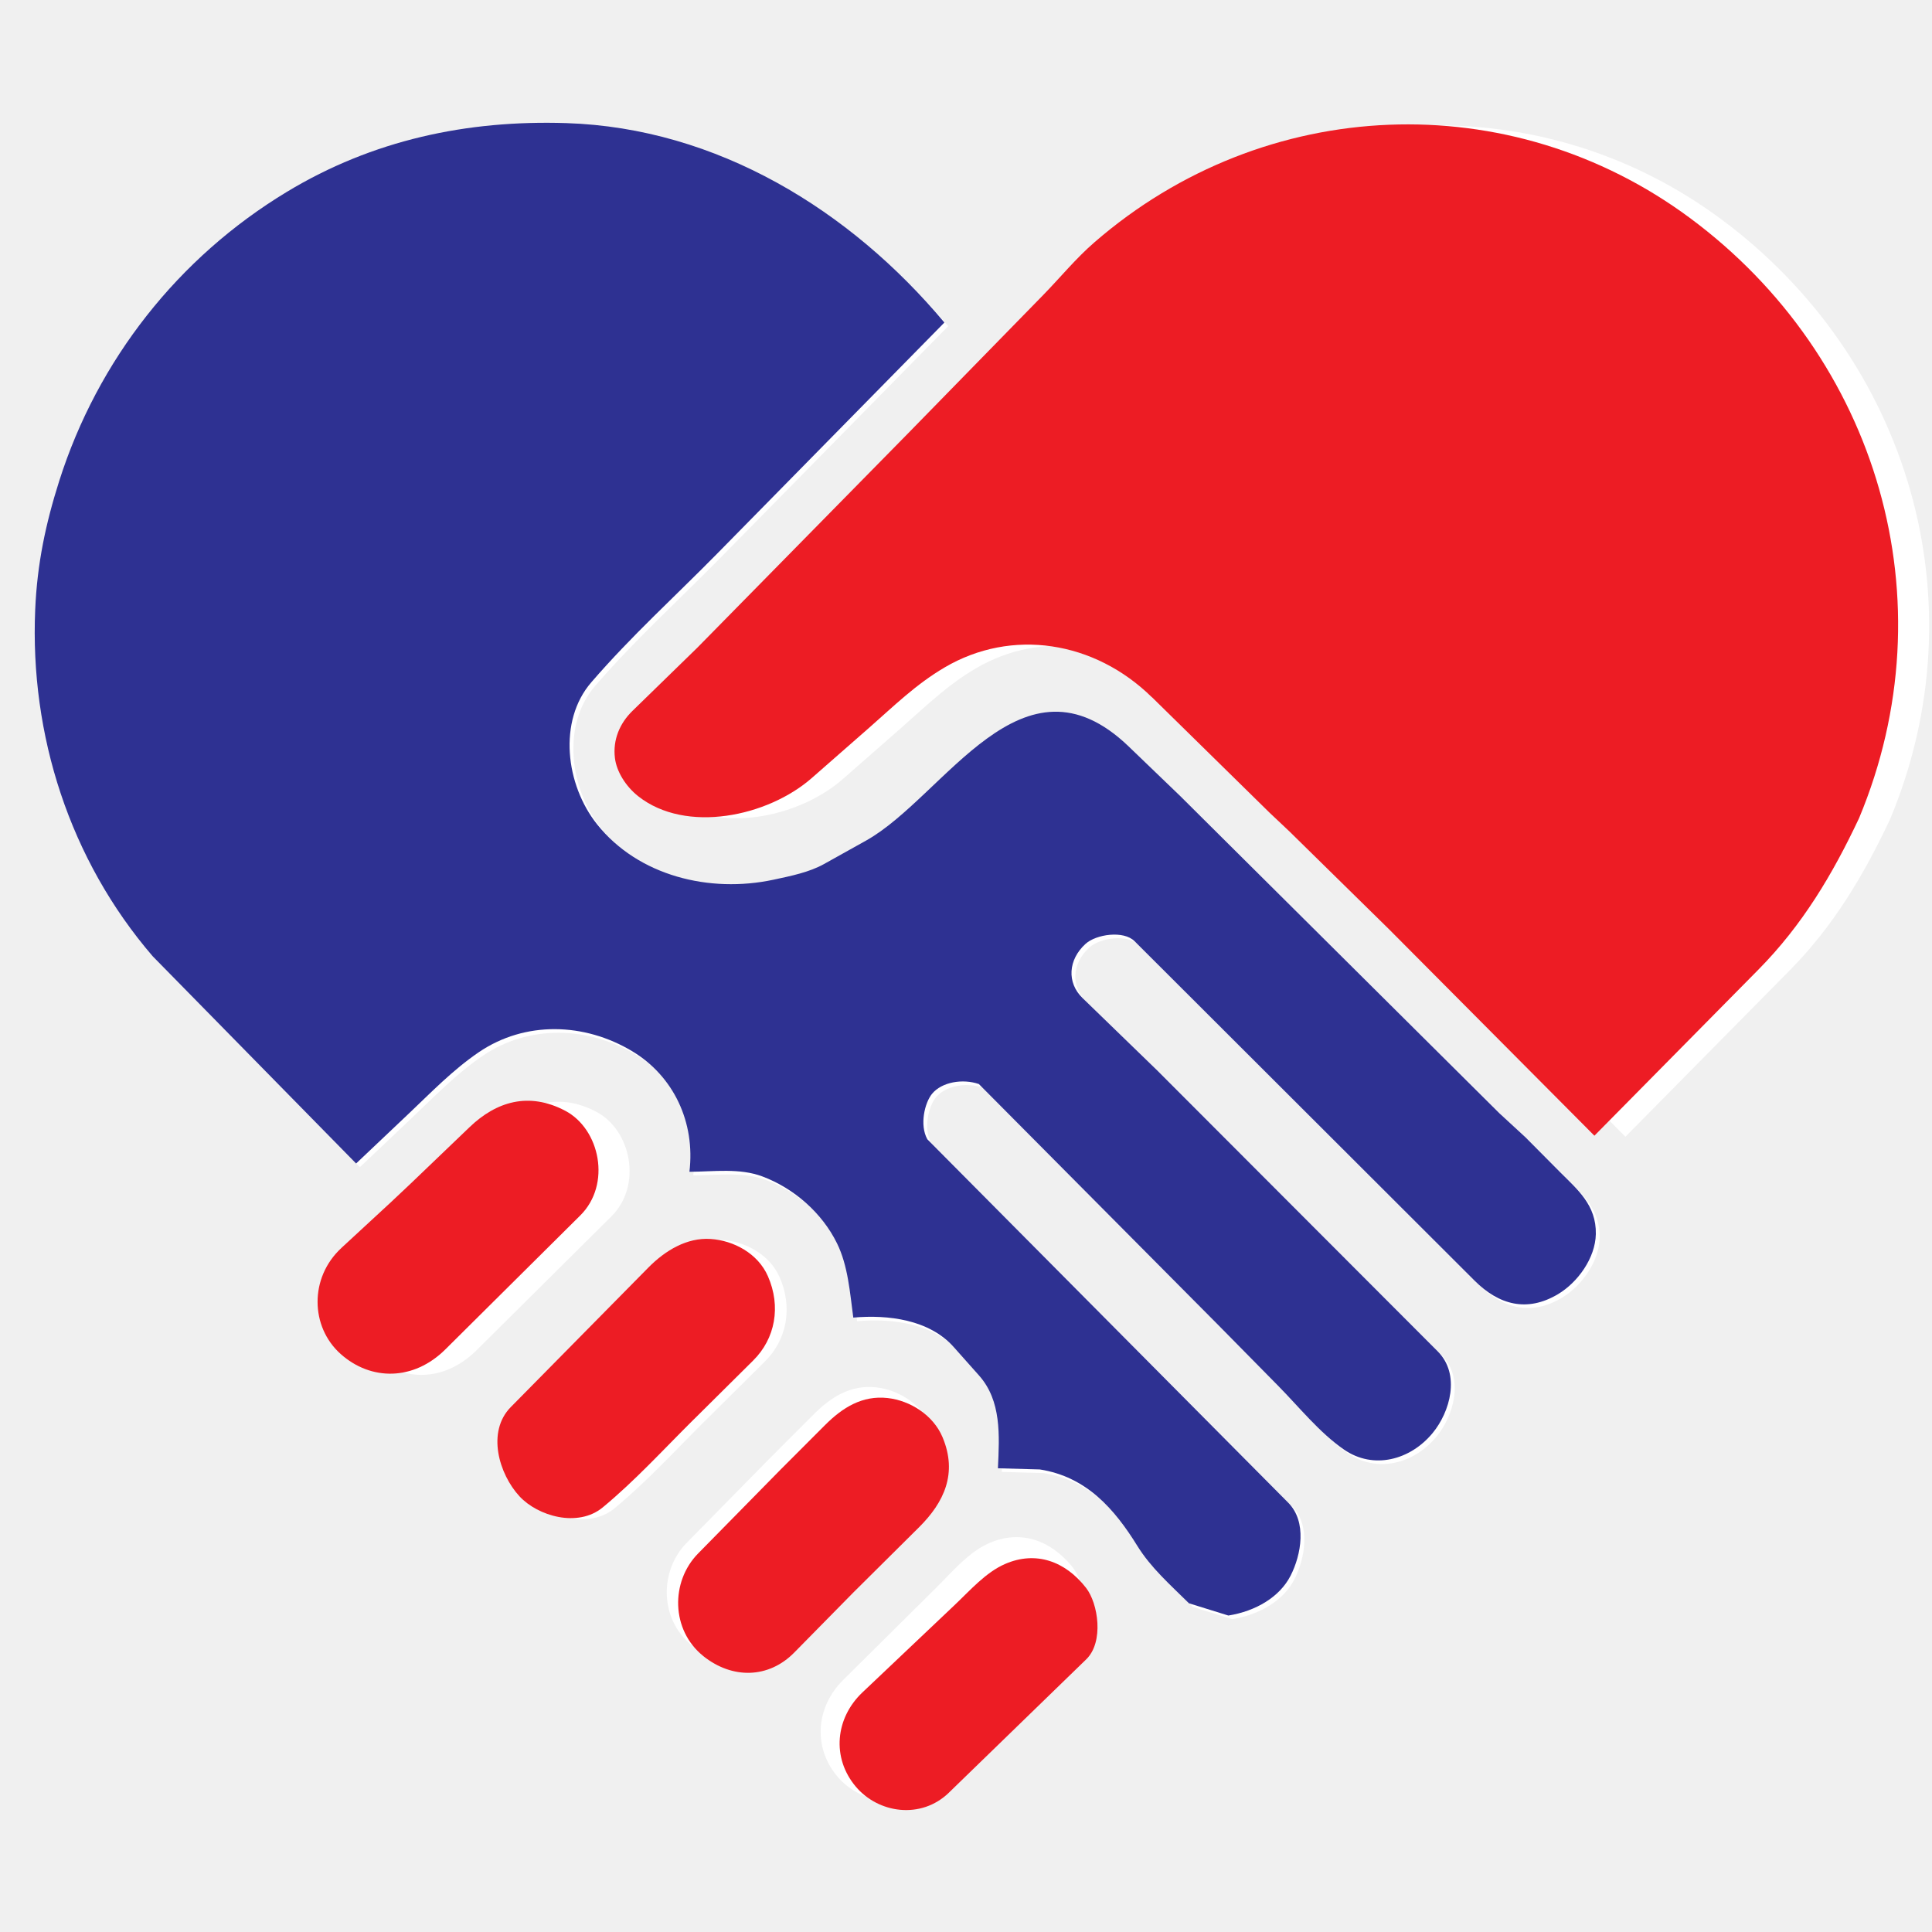
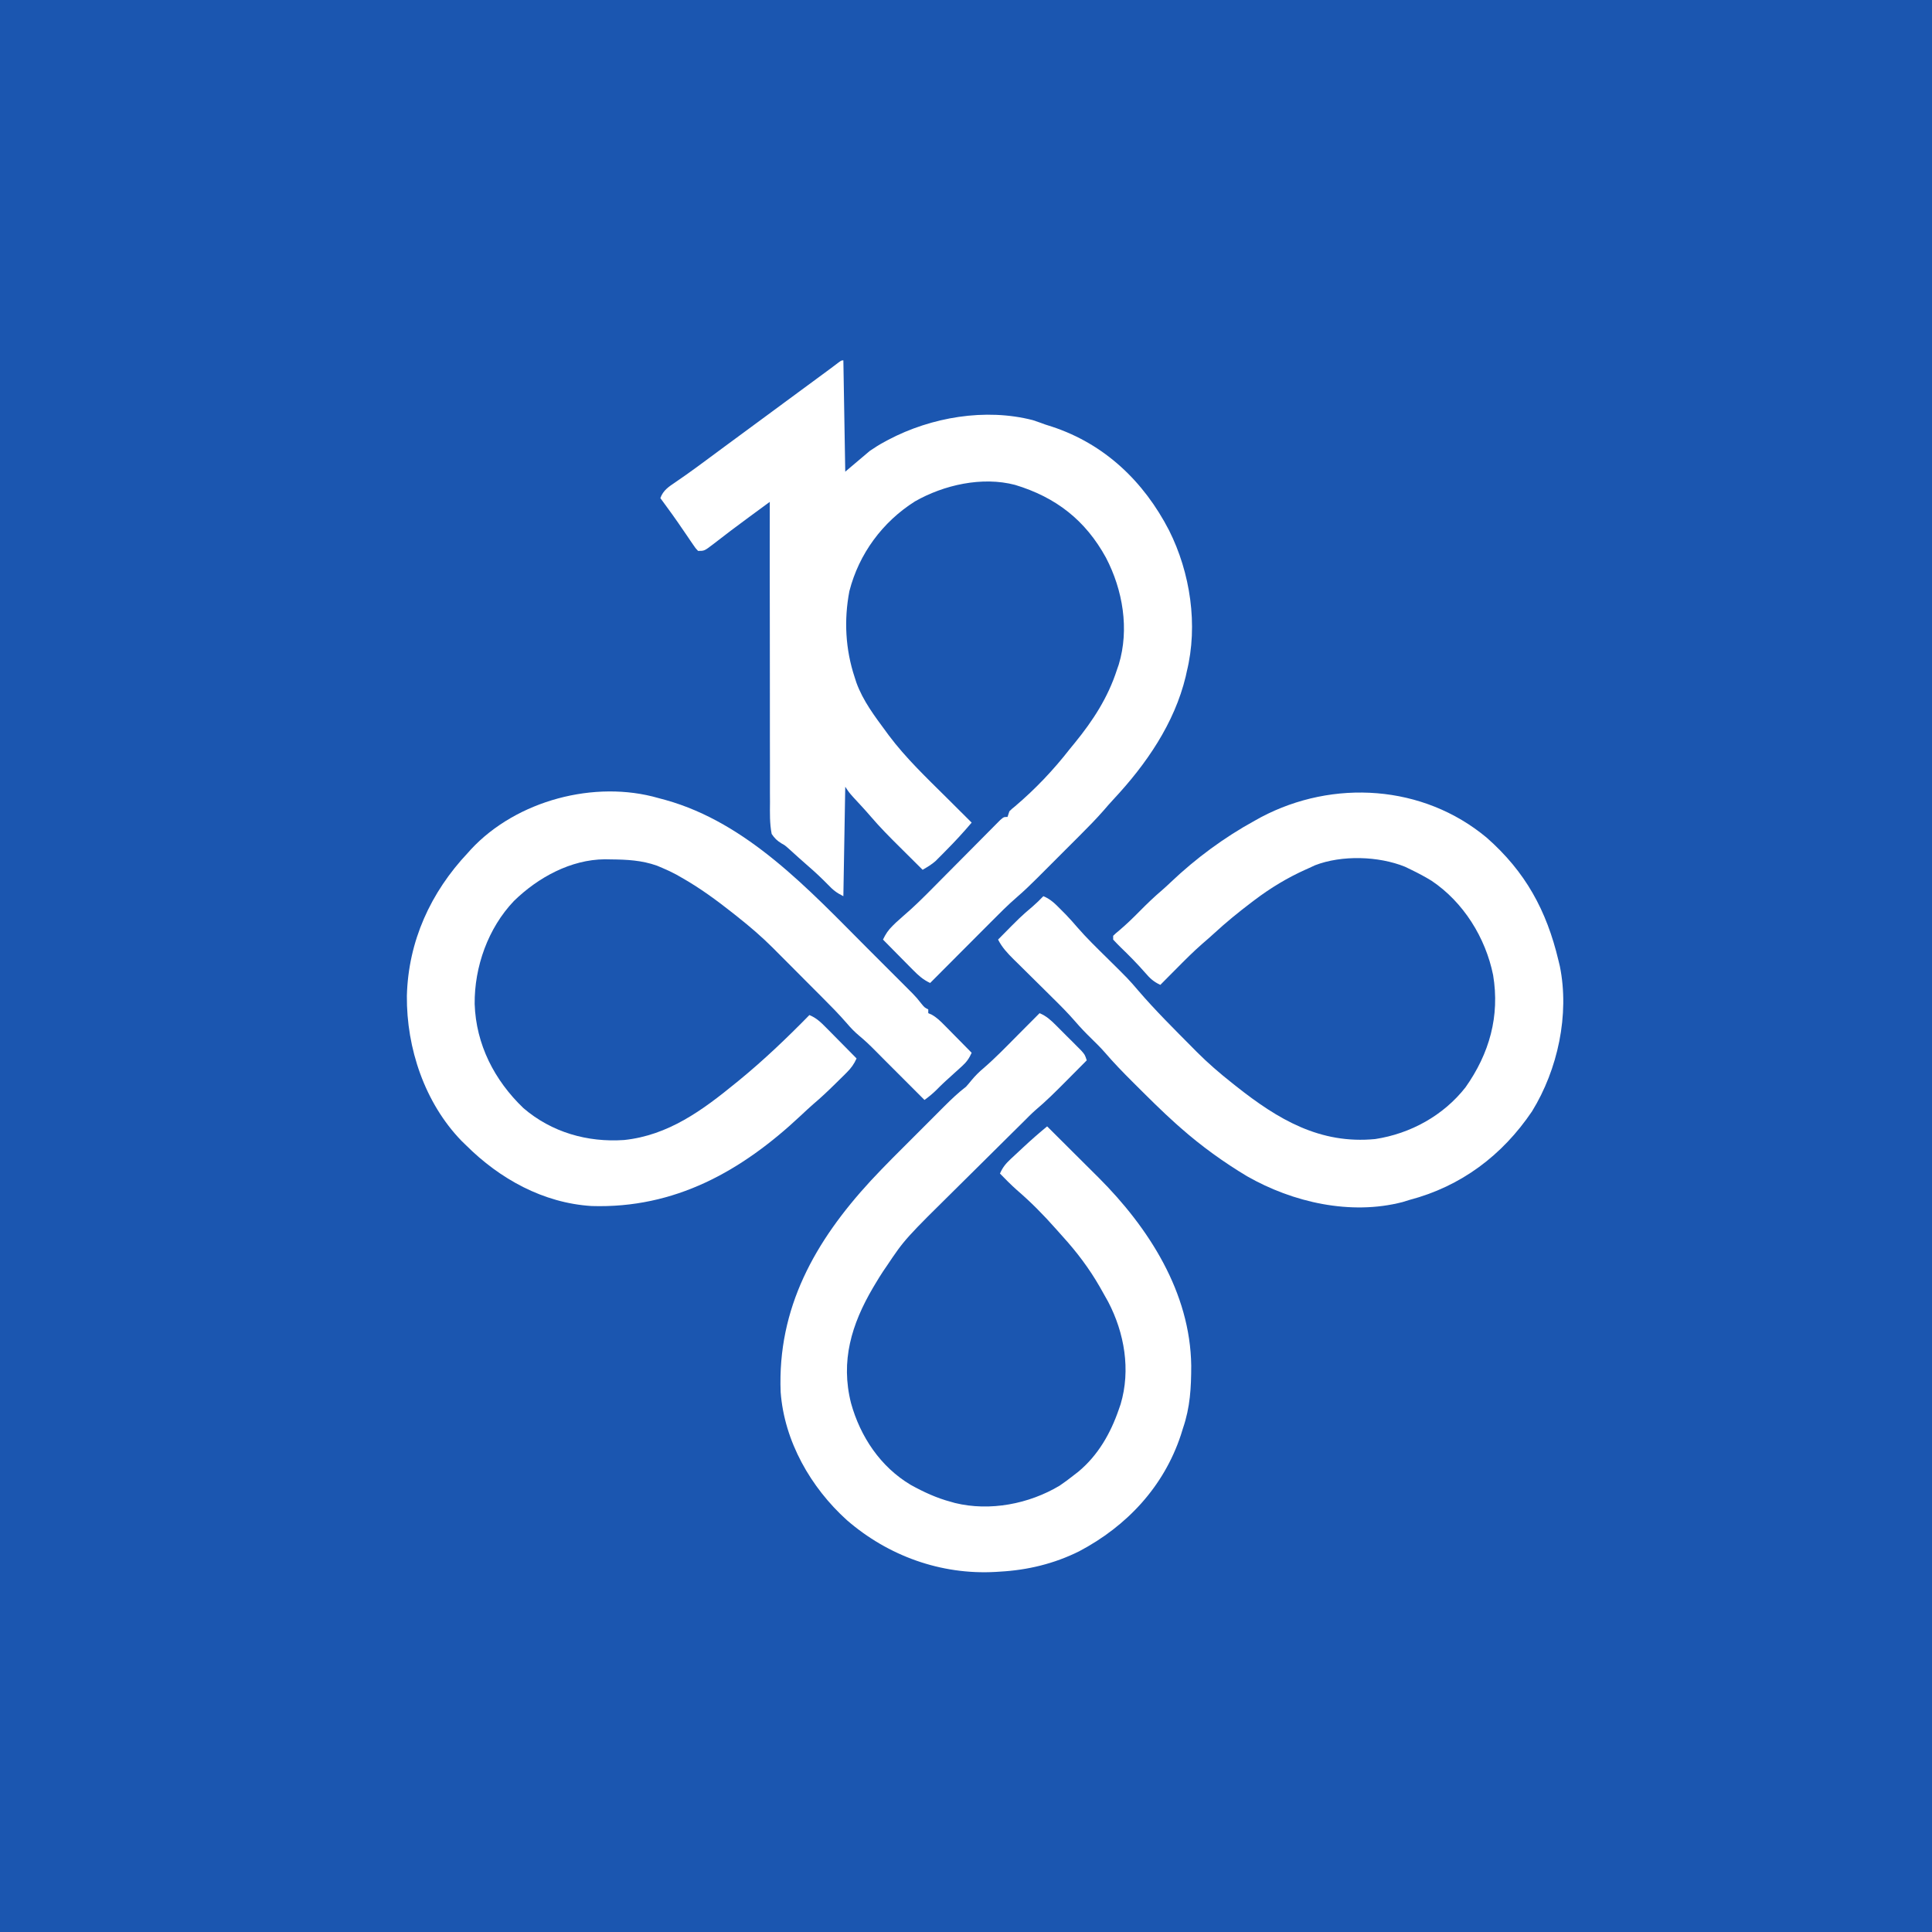
- <svg xmlns="http://www.w3.org/2000/svg" id="Layer_1" version="1.1" viewBox="43.74 240.01 500 500">
-   <defs>
-     <style>
-       .st0 {
-         fill: #ed1c24;
-       }
- 
-       .st1 {
-         fill: #fff;
-       }
- 
-       .st2 {
-         fill: #2e3192;
-       }
-     </style>
-   </defs>
-   <path class="st1" d="M415.5,611.81c4.46-5.42,7.3-15.13,1.29-21.15l-72.57-72.68-19.34-18.75c-4.1-3.97-3.73-9.92.81-14.03,2.73-2.47,9.82-3.51,12.65-.68l9.63,9.61,78.39,78.26c6.26,6.25,13.57,8.27,21.58,3.49,5.14-3.06,9.66-9.36,9.79-15.53.16-7.57-4.82-11.59-9.19-15.99l-9-9.06-6.78-6.25-82.58-82.08-13.33-12.82c-27.63-26.56-47.58,12.96-68.03,24.37l-10.85,6.05c-3.82,2.13-8.58,3.09-13.07,4.05-16.53,3.53-34.95-.96-45.63-14.32-8.2-10.26-10.15-26.77-1.52-36.76,10.41-12.05,21.55-22.09,32.65-33.38l58.74-59.74c-24.31-29.01-58.78-50.35-97.84-51.61-25.77-.83-50.15,4.39-72.31,17.78-28.11,16.99-48.97,43.5-58.94,74.85-3.51,11.06-5.7,21.38-6.21,33.29-1.4,32.37,8.89,64.7,30.42,89.71l52.63,53.62,13.64-12.92c5.83-5.53,11.36-11.28,18.07-15.85,12.03-8.2,27.41-7.7,39.75-.28,10.72,6.44,16.35,18.38,14.8,31.2,6.43-.05,12.99-.99,18.85,1.19,8.22,3.06,15.5,9.46,19.35,17.33,2.84,5.8,3.33,12.72,4.21,19.21,9.01-.79,19.67.51,26,7.63l6.53,7.34c5.84,6.57,5.3,15.46,4.9,24.03l10.84.3c12.05,1.89,19.31,10.19,25.26,19.81,3.48,5.62,8.42,9.97,13.34,14.83l10.2,3.17c7.14-1.14,13.32-4.87,16.09-10.29s4.29-13.99-.6-18.92l-93.4-94.05c-2.05-3.71-.68-9.43,1.21-11.75,2.53-3.1,7.96-3.99,12.13-2.54l61.95,62.36,15.45,15.68c5.55,5.63,10.77,12.19,17.09,16.56,7.61,5.26,17.17,2.73,22.95-4.29ZM349.89,420.71l30.47,29.92,5.14,4.85,25.75,25.29,53.15,53.43,42.45-42.99c11.39-11.53,19.17-24.59,26.04-39.18,23.46-56.17,4.99-119.24-43.8-155.36-46.48-34.4-109.95-31.96-154.06,6.3-4.9,4.25-8.76,9.04-13.29,13.67l-35.1,35.93-54.43,55.36-16.76,16.33c-3.28,3.19-5.1,7.47-4.54,12.18.41,3.44,2.73,7.3,6.05,9.92,12.33,9.73,33.49,5.27,44.89-4.72l14.89-13.05c6.36-5.58,11.99-11.15,19.45-15.55,17.43-10.28,38.86-6.88,53.68,7.68ZM140.12,563.26c-8.3,7.67-8.19,20.27-.19,27.41s18.89,6.97,27.11-1.18l34.92-34.67c8.08-8.02,5.12-22.34-3.89-27.08-9.48-5-17.9-2.35-24.76,4.23l-15.32,14.68-5.14,4.84-12.74,11.77ZM226.33,607.61l15.37-15.25c5.71-5.66,7.25-13.97,3.8-21.82-2.58-5.87-8.86-9.23-14.86-9.63-6.05-.4-11.66,2.92-16.06,7.39l-35.62,36.12c-6.3,6.39-3.06,17.33,2.25,23.09,4.75,5.15,15.12,8.18,21.55,2.87,8.36-6.91,15.55-14.82,23.56-22.77ZM222.76,665.81c7.61,6.11,17.01,5.81,23.56-.86l15.29-15.54,17-16.88c6.54-6.5,10.02-13.99,6.11-23.33-2.4-5.72-8.38-9.49-14.22-10.14-6.56-.73-11.67,2.47-16.17,6.98l-11.53,11.54-21.33,21.7c-7.18,7.3-7.01,19.86,1.29,26.52ZM285.73,701.1l35.96-36.53c4.66-4.74,2.87-15.02-.49-19.13-5.74-7.04-13.69-9.65-21.8-5.92-5.15,2.37-9.2,7.26-13.28,11.3l-24.18,23.98c-7.14,7.07-7.89,17.71-1.22,25.27,6.21,7.05,17.7,8.46,25.01,1.04Z" />
-   <path class="st2" d="M414.51,610.87c-5.78,7.02-15.33,9.55-22.95,4.29-6.32-4.36-11.54-10.93-17.09-16.56l-15.45-15.68-61.95-62.36c-4.17-1.44-9.6-.55-12.13,2.54-1.89,2.32-3.26,8.04-1.21,11.75l93.4,94.05c4.89,4.93,3.4,13.45.6,18.92s-8.96,9.15-16.09,10.29l-10.2-3.17c-4.92-4.86-9.86-9.21-13.34-14.83-5.95-9.62-13.2-17.92-25.26-19.81l-10.84-.3c.4-8.57.94-17.46-4.9-24.03l-6.53-7.34c-6.33-7.12-16.99-8.43-26-7.63-.87-6.48-1.36-13.41-4.21-19.21-3.85-7.86-11.13-14.26-19.35-17.33-5.86-2.19-12.42-1.24-18.85-1.19,1.55-12.81-4.08-24.75-14.8-31.2-12.34-7.42-27.72-7.92-39.75.28-6.7,4.57-12.23,10.32-18.07,15.85l-13.64,12.92-52.63-53.62c-21.53-25.01-31.82-57.34-30.42-89.71.51-11.9,2.7-22.23,6.21-33.29,9.96-31.35,30.82-57.86,58.94-74.85,22.16-13.39,46.55-18.61,72.31-17.78,39.06,1.26,73.53,22.59,97.84,51.61l-58.74,59.74c-11.1,11.29-22.24,21.32-32.65,33.38-8.63,9.99-6.67,26.5,1.52,36.76,10.68,13.36,29.1,17.85,45.63,14.32,4.49-.96,9.25-1.92,13.07-4.05l10.85-6.05c20.45-11.41,40.4-50.93,68.03-24.37l13.33,12.82,82.58,82.08,6.78,6.25,9,9.06c4.37,4.4,9.35,8.42,9.19,15.99-.13,6.16-4.65,12.46-9.79,15.53-8.02,4.78-15.33,2.76-21.58-3.49l-78.39-78.26-9.63-9.61c-2.83-2.82-9.92-1.79-12.65.68-4.54,4.11-4.91,10.06-.81,14.03l19.34,18.75,72.57,72.68c6.01,6.02,3.18,15.73-1.29,21.15Z" />
-   <g>
-     <path class="st0" d="M341.84,420.45c-14.82-14.56-36.25-17.96-53.68-7.68-7.46,4.4-13.09,9.97-19.45,15.55l-14.89,13.05c-11.4,9.99-32.56,14.45-44.89,4.72-3.32-2.62-5.64-6.48-6.05-9.92-.57-4.71,1.26-8.99,4.54-12.18l16.76-16.33,54.43-55.36,35.1-35.93c4.52-4.63,8.38-9.41,13.29-13.67,44.11-38.26,107.58-40.71,154.06-6.3,48.79,36.12,67.26,99.19,43.8,155.36-6.87,14.58-14.65,27.64-26.04,39.18l-42.45,42.99-53.15-53.43-25.75-25.29-5.14-4.85-30.47-29.92Z" />
-     <path class="st0" d="M132.07,563l12.74-11.77,5.14-4.84,15.32-14.68c6.86-6.58,15.28-9.23,24.76-4.23,9,4.75,11.97,19.06,3.89,27.08l-34.92,34.67c-8.22,8.16-19.26,8.19-27.11,1.18s-8.11-19.74.19-27.41Z" />
-     <path class="st0" d="M223.29,607.35c-8.01,7.95-15.2,15.86-23.56,22.77-6.43,5.31-16.8,2.27-21.55-2.87-5.31-5.75-8.55-16.7-2.25-23.09l35.62-36.12c4.4-4.46,10.02-7.78,16.06-7.39,6,.39,12.28,3.75,14.86,9.63,3.45,7.85,1.91,16.16-3.8,21.82l-15.37,15.25Z" />
-     <path class="st0" d="M225.71,668.56c-8.3-6.67-8.48-19.22-1.29-26.52l21.33-21.7,11.53-11.54c4.5-4.51,9.62-7.71,16.17-6.98,5.84.65,11.82,4.42,14.22,10.14,3.92,9.33.44,16.83-6.11,23.33l-17,16.88-15.29,15.54c-6.56,6.66-15.95,6.96-23.56.86Z" />
-     <path class="st0" d="M289.34,703.93c-7.22,7.01-18.28,5.39-24.13-1.55-6.28-7.45-5.31-17.71,1.73-24.38l23.88-22.63c4.02-3.81,8.05-8.45,13.07-10.62,7.91-3.43,15.53-.73,20.92,6.2,3.15,4.04,4.66,14.02.05,18.49l-35.53,34.49Z" />
-   </g>
+ <svg xmlns="http://www.w3.org/2000/svg" version="1.1" width="1024" height="1024">
+   <path d="M0 0 C337.92 0 675.84 0 1024 0 C1024 337.92 1024 675.84 1024 1024 C686.08 1024 348.16 1024 0 1024 C0 686.08 0 348.16 0 0 Z " fill="#1B56B0" transform="translate(0,0)" />
+   <path d="M0 0 C0.33 19.47 0.66 38.94 1 59 C5.29 55.37 9.58 51.74 14 48 C16.64 46.22 19.04 44.65 21.81 43.19 C22.48 42.83 23.14 42.47 23.82 42.1 C46.61 30.09 75.21 25.19 100.44 31.69 C102.64 32.42 104.83 33.19 107 34 C108.17 34.37 109.34 34.75 110.54 35.13 C138.51 44.34 159.25 64.2 172.61 90.07 C183.9 112.52 188.11 140.34 182 165 C181.91 165.42 181.91 165.42 181.45 167.55 C175.45 192.49 160.48 214.12 143.2 232.63 C141.38 234.59 139.64 236.57 137.91 238.6 C133.88 243.2 129.61 247.53 125.29 251.85 C124.47 252.66 123.66 253.48 122.82 254.32 C121.1 256.03 119.39 257.74 117.68 259.45 C115.07 262.06 112.47 264.66 109.87 267.27 C108.2 268.94 106.52 270.61 104.85 272.29 C104.08 273.06 103.31 273.83 102.52 274.62 C99.12 278 95.71 281.3 92.07 284.43 C87.15 288.67 82.61 293.27 78.03 297.87 C77.11 298.79 76.19 299.72 75.24 300.67 C72.82 303.09 70.4 305.52 67.98 307.95 C65.5 310.44 63.02 312.93 60.54 315.41 C55.69 320.27 50.84 325.13 46 330 C42.28 328.26 39.91 326.14 37.02 323.21 C36.79 322.98 36.79 322.98 35.62 321.81 C34.16 320.33 32.7 318.85 31.25 317.38 C30.26 316.37 29.26 315.37 28.27 314.37 C25.84 311.92 23.42 309.46 21 307 C22.42 304.05 23.77 301.98 26.12 299.69 C26.66 299.16 27.2 298.62 27.76 298.07 C29.01 296.91 30.28 295.76 31.58 294.65 C37.16 289.89 42.34 284.77 47.49 279.56 C49.02 278 50.56 276.45 52.1 274.9 C56.48 270.51 60.84 266.1 65.21 261.7 C67.89 258.99 70.58 256.28 73.27 253.58 C74.29 252.55 75.31 251.52 76.33 250.49 C77.74 249.06 79.16 247.63 80.59 246.2 C81.39 245.39 82.2 244.58 83.03 243.74 C85 242 85 242 87 242 C87.33 241.01 87.66 240.02 88 239 C89.32 237.7 89.32 237.7 91.12 236.25 C101.78 227.19 111.42 217.03 120 206 C120.89 204.91 121.78 203.82 122.67 202.74 C132.34 190.88 140.27 178.66 145 164 C145.32 163.08 145.64 162.17 145.96 161.23 C151.66 142.48 148.11 121.69 139.2 104.61 C128.31 84.72 112.66 72.55 91 66 C73.55 61.42 53.22 66.02 37.94 74.75 C20.73 85.64 8.28 102.52 3.19 122.31 C0.25 137.69 1.09 153.17 6 168 C6.15 168.46 6.15 168.46 6.91 170.82 C10.42 180.51 16.68 188.71 22.75 196.94 C23.2 197.56 23.65 198.18 24.12 198.81 C33.11 210.8 44.08 221.22 54.69 231.75 C55.99 233.04 57.29 234.34 58.58 235.63 C61.72 238.76 64.86 241.88 68 245 C63.66 250.12 59.18 255 54.44 259.75 C53.79 260.41 53.14 261.07 52.48 261.75 C51.84 262.38 51.21 263.02 50.56 263.67 C49.99 264.24 49.43 264.81 48.85 265.39 C46.72 267.25 44.45 268.61 42 270 C38.99 267.02 35.99 264.03 32.99 261.04 C31.97 260.03 30.95 259.01 29.93 258 C24.61 252.73 19.36 247.44 14.49 241.74 C11.47 238.21 8.28 234.83 5.14 231.42 C3 229 3 229 1 226 C0.67 245.14 0.34 264.28 0 284 C-3.72 282.14 -5.44 280.74 -8.25 277.81 C-11.68 274.31 -15.18 271.01 -18.9 267.82 C-22.12 265.03 -25.26 262.17 -28.41 259.31 C-31 257 -31 257 -32.75 256.05 C-35.13 254.58 -36.44 253.34 -38 251 C-39.09 245.4 -38.94 239.85 -38.89 234.16 C-38.89 232.43 -38.91 230.69 -38.92 228.96 C-38.95 224.26 -38.93 219.55 -38.91 214.85 C-38.9 209.94 -38.92 205.02 -38.94 200.1 C-38.97 190.79 -38.97 181.49 -38.95 172.18 C-38.93 161.58 -38.95 150.99 -38.98 140.39 C-39.03 118.59 -39.03 96.8 -39 75 C-41.98 77.19 -44.96 79.38 -47.94 81.57 C-48.77 82.18 -49.6 82.79 -50.46 83.42 C-56.7 88.01 -62.89 92.67 -69 97.44 C-73.67 101 -73.67 101 -77 101 C-78.32 99.61 -78.32 99.61 -79.64 97.67 C-79.88 97.31 -79.88 97.31 -81.13 95.51 C-81.64 94.74 -82.16 93.98 -82.69 93.19 C-83.76 91.63 -84.83 90.07 -85.9 88.52 C-86.43 87.75 -86.95 86.98 -87.49 86.19 C-89.53 83.23 -91.63 80.33 -93.75 77.44 C-94.38 76.57 -95.02 75.7 -95.67 74.81 C-95.89 74.51 -95.89 74.51 -97 73 C-95.49 68.86 -92.58 67 -89.06 64.62 C-87.79 63.74 -86.51 62.85 -85.23 61.96 C-84.55 61.48 -83.86 61.01 -83.16 60.52 C-79.33 57.83 -75.57 55.03 -71.81 52.25 C-70.18 51.05 -68.55 49.84 -66.93 48.64 C-66.52 48.34 -66.52 48.34 -64.46 46.81 C-60.47 43.87 -56.49 40.94 -52.5 38 C-50.92 36.83 -49.33 35.67 -47.75 34.5 C-38.25 27.5 -38.25 27.5 -35.87 25.75 C-34.3 24.59 -32.73 23.43 -31.16 22.27 C-27.01 19.22 -22.87 16.17 -18.72 13.11 C-17.86 12.48 -17 11.84 -16.11 11.19 C-14.45 9.97 -12.8 8.75 -11.14 7.53 C-10.39 6.98 -9.65 6.43 -8.88 5.86 C-8.22 5.38 -7.57 4.9 -6.9 4.4 C-5.53 3.39 -4.17 2.36 -2.82 1.32 C-1 0 -1 0 0 0 Z " fill="#FFFFFF" transform="translate(447,191)" />
+   <path d="M0 0 C20.54 18.07 31.72 38.59 38 65 C38.25 66.02 38.5 67.05 38.75 68.1 C43.96 93.77 37.66 122.87 24.02 145.01 C8.26 168.39 -13.65 184.82 -41 192 C-42.2 192.37 -43.39 192.74 -44.62 193.12 C-72.17 200.27 -102.78 193.29 -127.04 179.43 C-139.35 172.06 -151.24 163.48 -162 154 C-162.46 153.6 -162.46 153.6 -164.77 151.56 C-172.22 144.88 -179.29 137.81 -186.38 130.75 C-186.61 130.51 -186.61 130.51 -187.81 129.32 C-192.88 124.27 -197.81 119.18 -202.47 113.75 C-204.7 111.2 -207.08 108.86 -209.5 106.5 C-212.54 103.53 -215.42 100.55 -218.18 97.32 C-221.94 93 -225.93 88.97 -230.02 84.96 C-231.53 83.46 -233.04 81.96 -234.55 80.46 C-236.91 78.12 -239.27 75.79 -241.63 73.46 C-243.93 71.2 -246.22 68.92 -248.52 66.64 C-249.22 65.95 -249.93 65.26 -250.66 64.55 C-253.98 61.24 -256.85 58.22 -259 54 C-247.09 41.91 -247.09 41.91 -240.62 36.4 C-238.65 34.7 -236.81 32.88 -235 31 C-231.09 32.59 -228.63 35.14 -225.69 38.12 C-224.78 39.04 -223.88 39.95 -222.95 40.88 C-220.84 43.07 -218.84 45.34 -216.86 47.65 C-212.03 53.21 -206.74 58.33 -201.5 63.5 C-189.89 74.96 -189.89 74.96 -184.59 81.15 C-175.65 91.55 -165.84 101.27 -156.19 111 C-155.34 111.86 -154.49 112.72 -153.62 113.6 C-147.73 119.5 -141.54 124.84 -135 130 C-134.26 130.59 -133.51 131.18 -132.75 131.79 C-110.63 149.29 -88.39 162.56 -59.1 159.72 C-40.38 156.86 -22.96 147.25 -11.25 132.31 C1.42 114.39 7.01 94.58 3.38 72.8 C-0.64 52.95 -12.38 34.13 -29.22 22.84 C-32.71 20.68 -36.31 18.79 -40 17 C-41.09 16.47 -42.19 15.94 -43.32 15.39 C-57.32 9.72 -76.81 9.13 -91.01 14.61 C-92 15.07 -92.98 15.53 -94 16 C-94.61 16.27 -95.23 16.55 -95.86 16.83 C-105.63 21.22 -114.44 26.54 -123 33 C-123.58 33.44 -124.16 33.87 -124.76 34.33 C-131.6 39.52 -138.21 44.9 -144.52 50.73 C-146.55 52.59 -148.61 54.38 -150.7 56.18 C-155.52 60.38 -160 64.89 -164.5 69.44 C-164.91 69.85 -164.91 69.85 -166.99 71.94 C-169 73.96 -171 75.98 -173 78 C-176.53 76.35 -178.46 74.6 -181 71.62 C-185.19 66.83 -189.6 62.35 -194.19 57.94 C-195.5 56.66 -196.75 55.33 -198 54 C-198 53.34 -198 52.68 -198 52 C-196.67 50.7 -196.67 50.7 -194.75 49.12 C-190.97 45.92 -187.47 42.53 -184 39 C-180.15 35.11 -176.26 31.35 -172.08 27.81 C-170.53 26.46 -169.03 25.07 -167.55 23.66 C-154.17 10.94 -139.19 -0.12 -123 -9 C-121.88 -9.62 -120.75 -10.25 -119.6 -10.89 C-81.39 -31.06 -33.71 -28.15 0 0 Z " fill="#FFFFFF" transform="translate(788,444)" />
+   <path d="M0 0 C1.27 0.34 2.54 0.68 3.84 1.03 C47.17 13.16 79.68 48.49 110.42 79.29 C113.17 82.04 115.92 84.79 118.67 87.54 C120.82 89.68 122.96 91.82 125.1 93.97 C126.11 94.98 127.13 96 128.15 97.01 C129.56 98.42 130.97 99.83 132.38 101.25 C133.18 102.05 133.97 102.85 134.8 103.67 C137 106 137 106 139.16 108.73 C141 111 141 111 143 112 C143 112.66 143 113.32 143 114 C143.28 114.12 143.28 114.12 144.72 114.73 C147.47 116.26 149.33 118.11 151.55 120.35 C152.39 121.2 153.24 122.05 154.11 122.93 C154.98 123.82 155.85 124.71 156.75 125.62 C157.64 126.52 158.53 127.42 159.44 128.34 C161.63 130.56 163.82 132.78 166 135 C164.68 137.95 163.31 139.9 160.92 142.06 C160.32 142.61 159.71 143.16 159.09 143.73 C158.46 144.29 157.83 144.86 157.19 145.44 C155.95 146.56 154.72 147.68 153.48 148.81 C152.89 149.35 152.29 149.89 151.68 150.44 C150.18 151.83 148.74 153.27 147.3 154.72 C145.29 156.71 143.28 158.34 141 160 C126.64 145.64 126.64 145.64 124.18 143.18 C122.92 141.92 121.65 140.65 120.39 139.39 C118.66 137.67 116.94 135.94 115.23 134.19 C112.42 131.34 109.59 128.61 106.5 126.06 C104.05 124.01 101.95 121.87 99.89 119.43 C95.57 114.44 90.95 109.79 86.3 105.13 C85.38 104.21 84.46 103.29 83.51 102.34 C81.58 100.4 79.64 98.46 77.7 96.52 C75.25 94.07 72.8 91.61 70.36 89.14 C67.99 86.76 65.61 84.38 63.23 82 C62.37 81.13 61.51 80.27 60.62 79.37 C54.72 73.49 48.53 68.16 42 63 C41.22 62.38 40.44 61.76 39.64 61.12 C30.78 54.11 21.85 47.56 12 42 C11.16 41.52 10.33 41.04 9.47 40.55 C7.02 39.23 4.56 38.08 2 37 C1.07 36.61 0.14 36.21 -0.82 35.81 C-8.89 32.97 -16.62 32.58 -25.12 32.5 C-25.67 32.49 -25.67 32.49 -28.41 32.44 C-46.47 32.58 -63.81 42.05 -76.57 54.5 C-90.33 68.9 -97.59 89.45 -97.42 109.13 C-96.7 130.65 -86.93 149.61 -71.57 164.33 C-56.63 177.16 -37.62 182.57 -18.21 181.23 C5.2 178.78 23.36 165.44 41 151 C41.27 150.78 41.27 150.78 42.62 149.69 C55.78 138.92 68.11 127.15 80 115 C83.77 116.56 86.14 118.91 88.98 121.79 C89.44 122.25 89.91 122.72 90.38 123.19 C91.84 124.67 93.3 126.15 94.75 127.62 C95.74 128.63 96.74 129.63 97.73 130.63 C100.16 133.08 102.58 135.54 105 138 C103.65 141.01 102.14 143.1 99.8 145.43 C99.18 146.05 98.55 146.68 97.9 147.33 C97.56 147.66 97.56 147.66 95.88 149.31 C95.19 149.99 94.51 150.67 93.8 151.36 C89.99 155.11 86.15 158.77 82.06 162.21 C79.83 164.15 77.68 166.17 75.53 168.19 C43.96 197.85 8.65 217.59 -35.42 216.22 C-61.07 214.63 -84.12 201.83 -102 184 C-102.78 183.24 -103.56 182.49 -104.36 181.71 C-123.91 161.53 -133.57 132.58 -133.35 104.86 C-132.6 75.82 -120.76 49.97 -101 29 C-100.46 28.4 -99.92 27.79 -99.36 27.17 C-75.25 1.24 -33.7 -9.76 0 0 Z " fill="#FFFFFF" transform="translate(349,423)" />
+   <path d="M0 0 C3.62 1.53 5.96 3.7 8.73 6.46 C9.17 6.91 9.17 6.91 11.41 9.14 C12.33 10.06 13.24 10.99 14.19 11.94 C15.11 12.86 16.04 13.78 17 14.72 C17.88 15.61 18.76 16.49 19.67 17.4 C20.48 18.21 21.28 19.02 22.11 19.86 C24 22 24 22 25 25 C22.16 27.87 19.31 30.73 16.47 33.59 C15.5 34.56 14.54 35.53 13.58 36.5 C8.48 41.64 3.39 46.7 -2.15 51.36 C-4.54 53.48 -6.75 55.74 -9 58 C-10.92 59.91 -12.85 61.81 -14.78 63.71 C-20.47 69.34 -26.14 74.97 -31.82 80.61 C-35.23 84.01 -38.66 87.4 -42.09 90.78 C-71.47 119.78 -71.47 119.78 -81 134 C-81.62 134.91 -82.25 135.82 -82.89 136.76 C-84.3 138.9 -85.64 141.05 -86.94 143.25 C-87.16 143.62 -87.16 143.62 -88.29 145.51 C-99.7 164.94 -105.58 184.37 -99.94 206.69 C-95.03 224.43 -84.35 240.47 -68.29 250.02 C-61.52 253.77 -54.5 257.03 -47 259 C-46.28 259.2 -45.57 259.41 -44.83 259.62 C-26.32 264.15 -5.62 260.14 10.61 250.44 C13.16 248.72 15.59 246.91 18 245 C18.42 244.68 18.42 244.68 20.53 243.04 C30.95 234.39 37.64 222.72 42 210 C42.32 209.08 42.64 208.16 42.96 207.22 C48.37 189.08 44.98 169.47 36.34 152.95 C35.25 150.95 34.13 148.97 33 147 C32.62 146.33 32.24 145.66 31.85 144.97 C26.3 135.31 19.88 126.81 12.41 118.55 C11.1 117.11 9.81 115.65 8.52 114.19 C2.07 106.9 -4.65 100.09 -12.04 93.74 C-15.16 90.97 -18.09 88 -21 85 C-19.58 81.74 -17.89 79.7 -15.3 77.29 C-14.56 76.6 -13.83 75.91 -13.07 75.21 C-12.31 74.5 -11.54 73.79 -10.75 73.06 C-10.37 72.71 -10.37 72.71 -8.47 70.93 C-4.41 67.15 -0.28 63.53 4 60 C8.58 64.55 13.15 69.1 17.71 73.66 C19.27 75.21 20.82 76.75 22.37 78.3 C24.62 80.53 26.86 82.76 29.1 85 C29.78 85.68 30.47 86.36 31.18 87.06 C57.9 113.78 79.86 147.97 80.38 186.84 C80.36 198.6 79.82 208.84 76 220 C75.63 221.19 75.25 222.39 74.87 223.62 C65.82 250.99 46.22 271.91 20.95 285.23 C7.74 291.8 -6.32 295.19 -21 296 C-21.77 296.05 -22.54 296.1 -23.33 296.15 C-52.27 297.79 -80.28 287.66 -102.11 268.73 C-121.28 251.43 -135.31 226.93 -137.24 200.81 C-139 156.23 -119.04 120.88 -89.46 88.79 C-81.94 80.71 -74.09 72.94 -66.28 65.15 C-63.54 62.42 -60.81 59.68 -58.07 56.94 C-56.32 55.18 -54.57 53.43 -52.82 51.68 C-52 50.87 -51.19 50.06 -50.36 49.22 C-46.71 45.59 -43.1 42.13 -39 39 C-38.03 37.93 -37.09 36.82 -36.19 35.69 C-34.15 33.23 -32.06 31.12 -29.61 29.08 C-23.43 23.74 -17.75 17.86 -12 12.06 C-10.83 10.89 -9.66 9.72 -8.5 8.54 C-5.66 5.7 -2.83 2.85 0 0 Z " fill="#FFFFFF" transform="translate(551,537)" />
</svg>
